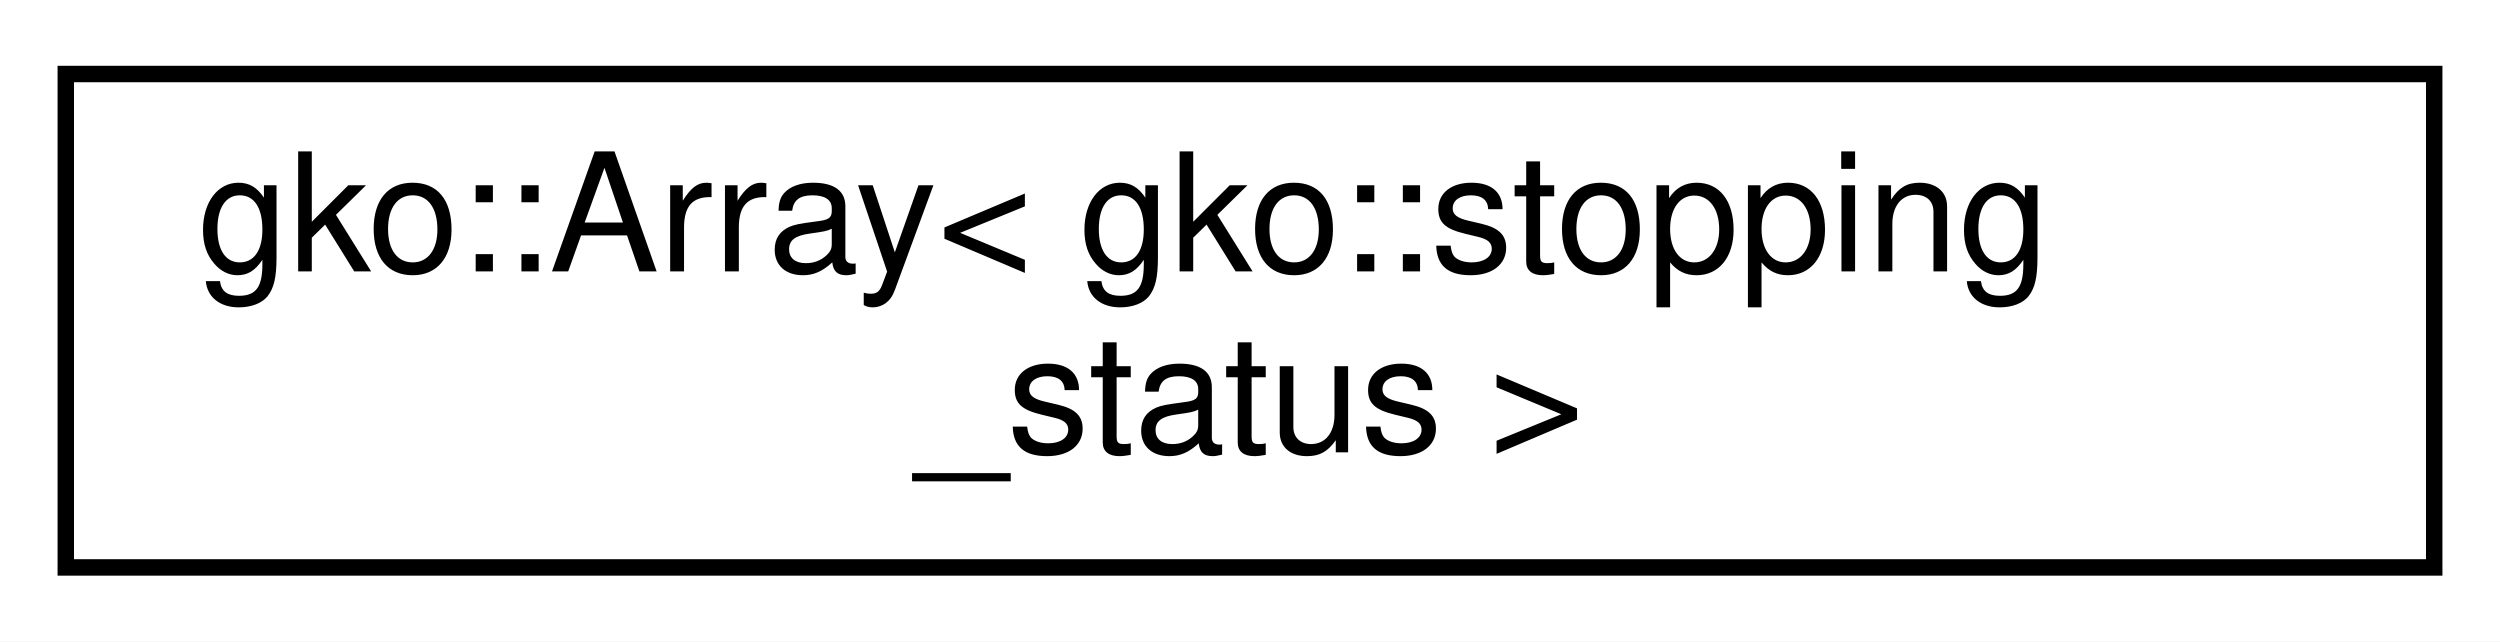
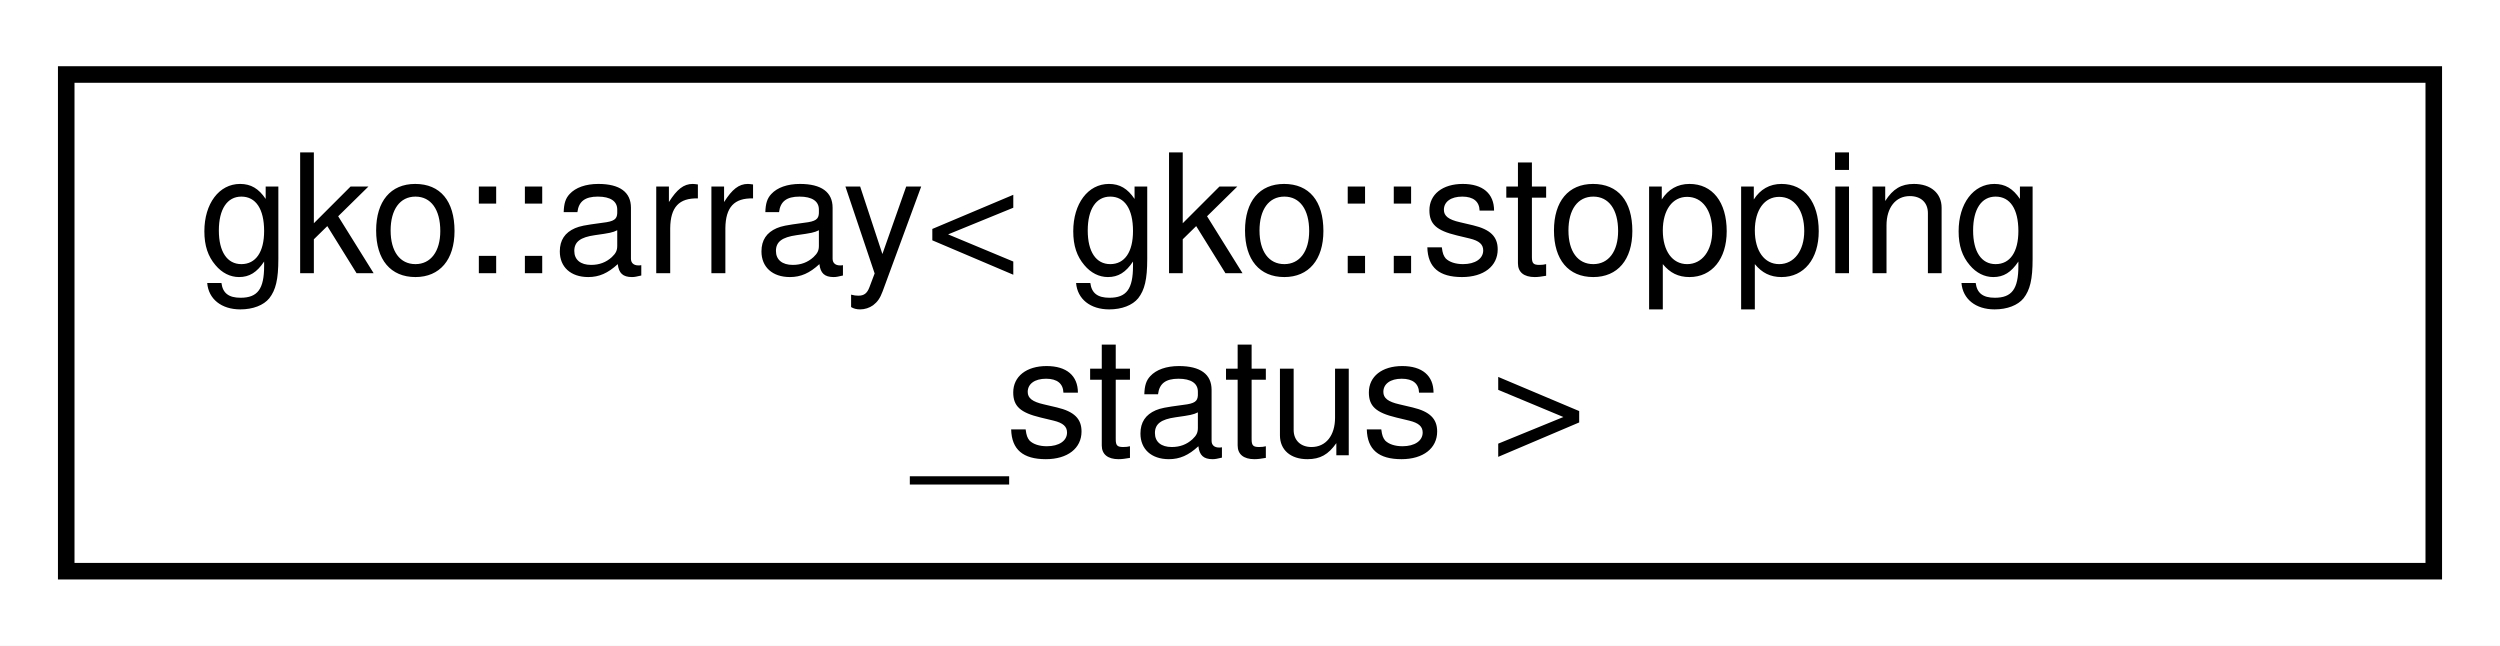
- <svg xmlns="http://www.w3.org/2000/svg" xmlns:xlink="http://www.w3.org/1999/xlink" width="152pt" height="39pt" viewBox="0.00 0.00 152.00 39.00">
+ <svg xmlns="http://www.w3.org/2000/svg" xmlns:xlink="http://www.w3.org/1999/xlink" width="151pt" height="39pt" viewBox="0.00 0.00 151.00 39.00">
  <g id="graph0" class="graph" transform="scale(1 1) rotate(0) translate(4 35)">
-     <polygon fill="#ffffff" stroke="transparent" points="-4,4 -4,-35 148,-35 148,4 -4,4" />
+     <polygon fill="#ffffff" stroke="transparent" points="-4,4 -4,-35 147,-35 147,4 -4,4" />
    <g id="node1" class="node">
      <g id="a_node1">
-         <a xlink:href="classgko_1_1Array.html" target="_top" xlink:title=" ">
-           <polygon fill="#ffffff" stroke="#000000" points="0,-.5 0,-30.5 144,-30.5 144,-.5 0,-.5" />
-           <text text-anchor="start" x="8" y="-18.5" font-family="Helvetica,sans-Serif" font-size="10.00" fill="#000000">gko::Array&lt; gko::stopping</text>
-           <text text-anchor="middle" x="72" y="-7.5" font-family="Helvetica,sans-Serif" font-size="10.00" fill="#000000">_status &gt;</text>
+         <a xlink:href="classgko_1_1array.html" target="_top" xlink:title=" ">
+           <polygon fill="#ffffff" stroke="#000000" points="0,-.5 0,-30.5 143,-30.5 143,-.5 0,-.5" />
+           <text text-anchor="start" x="8" y="-18.5" font-family="Helvetica,sans-Serif" font-size="10.00" fill="#000000">gko::array&lt; gko::stopping</text>
+           <text text-anchor="middle" x="71.5" y="-7.5" font-family="Helvetica,sans-Serif" font-size="10.00" fill="#000000">_status &gt;</text>
        </a>
      </g>
    </g>
  </g>
</svg>
